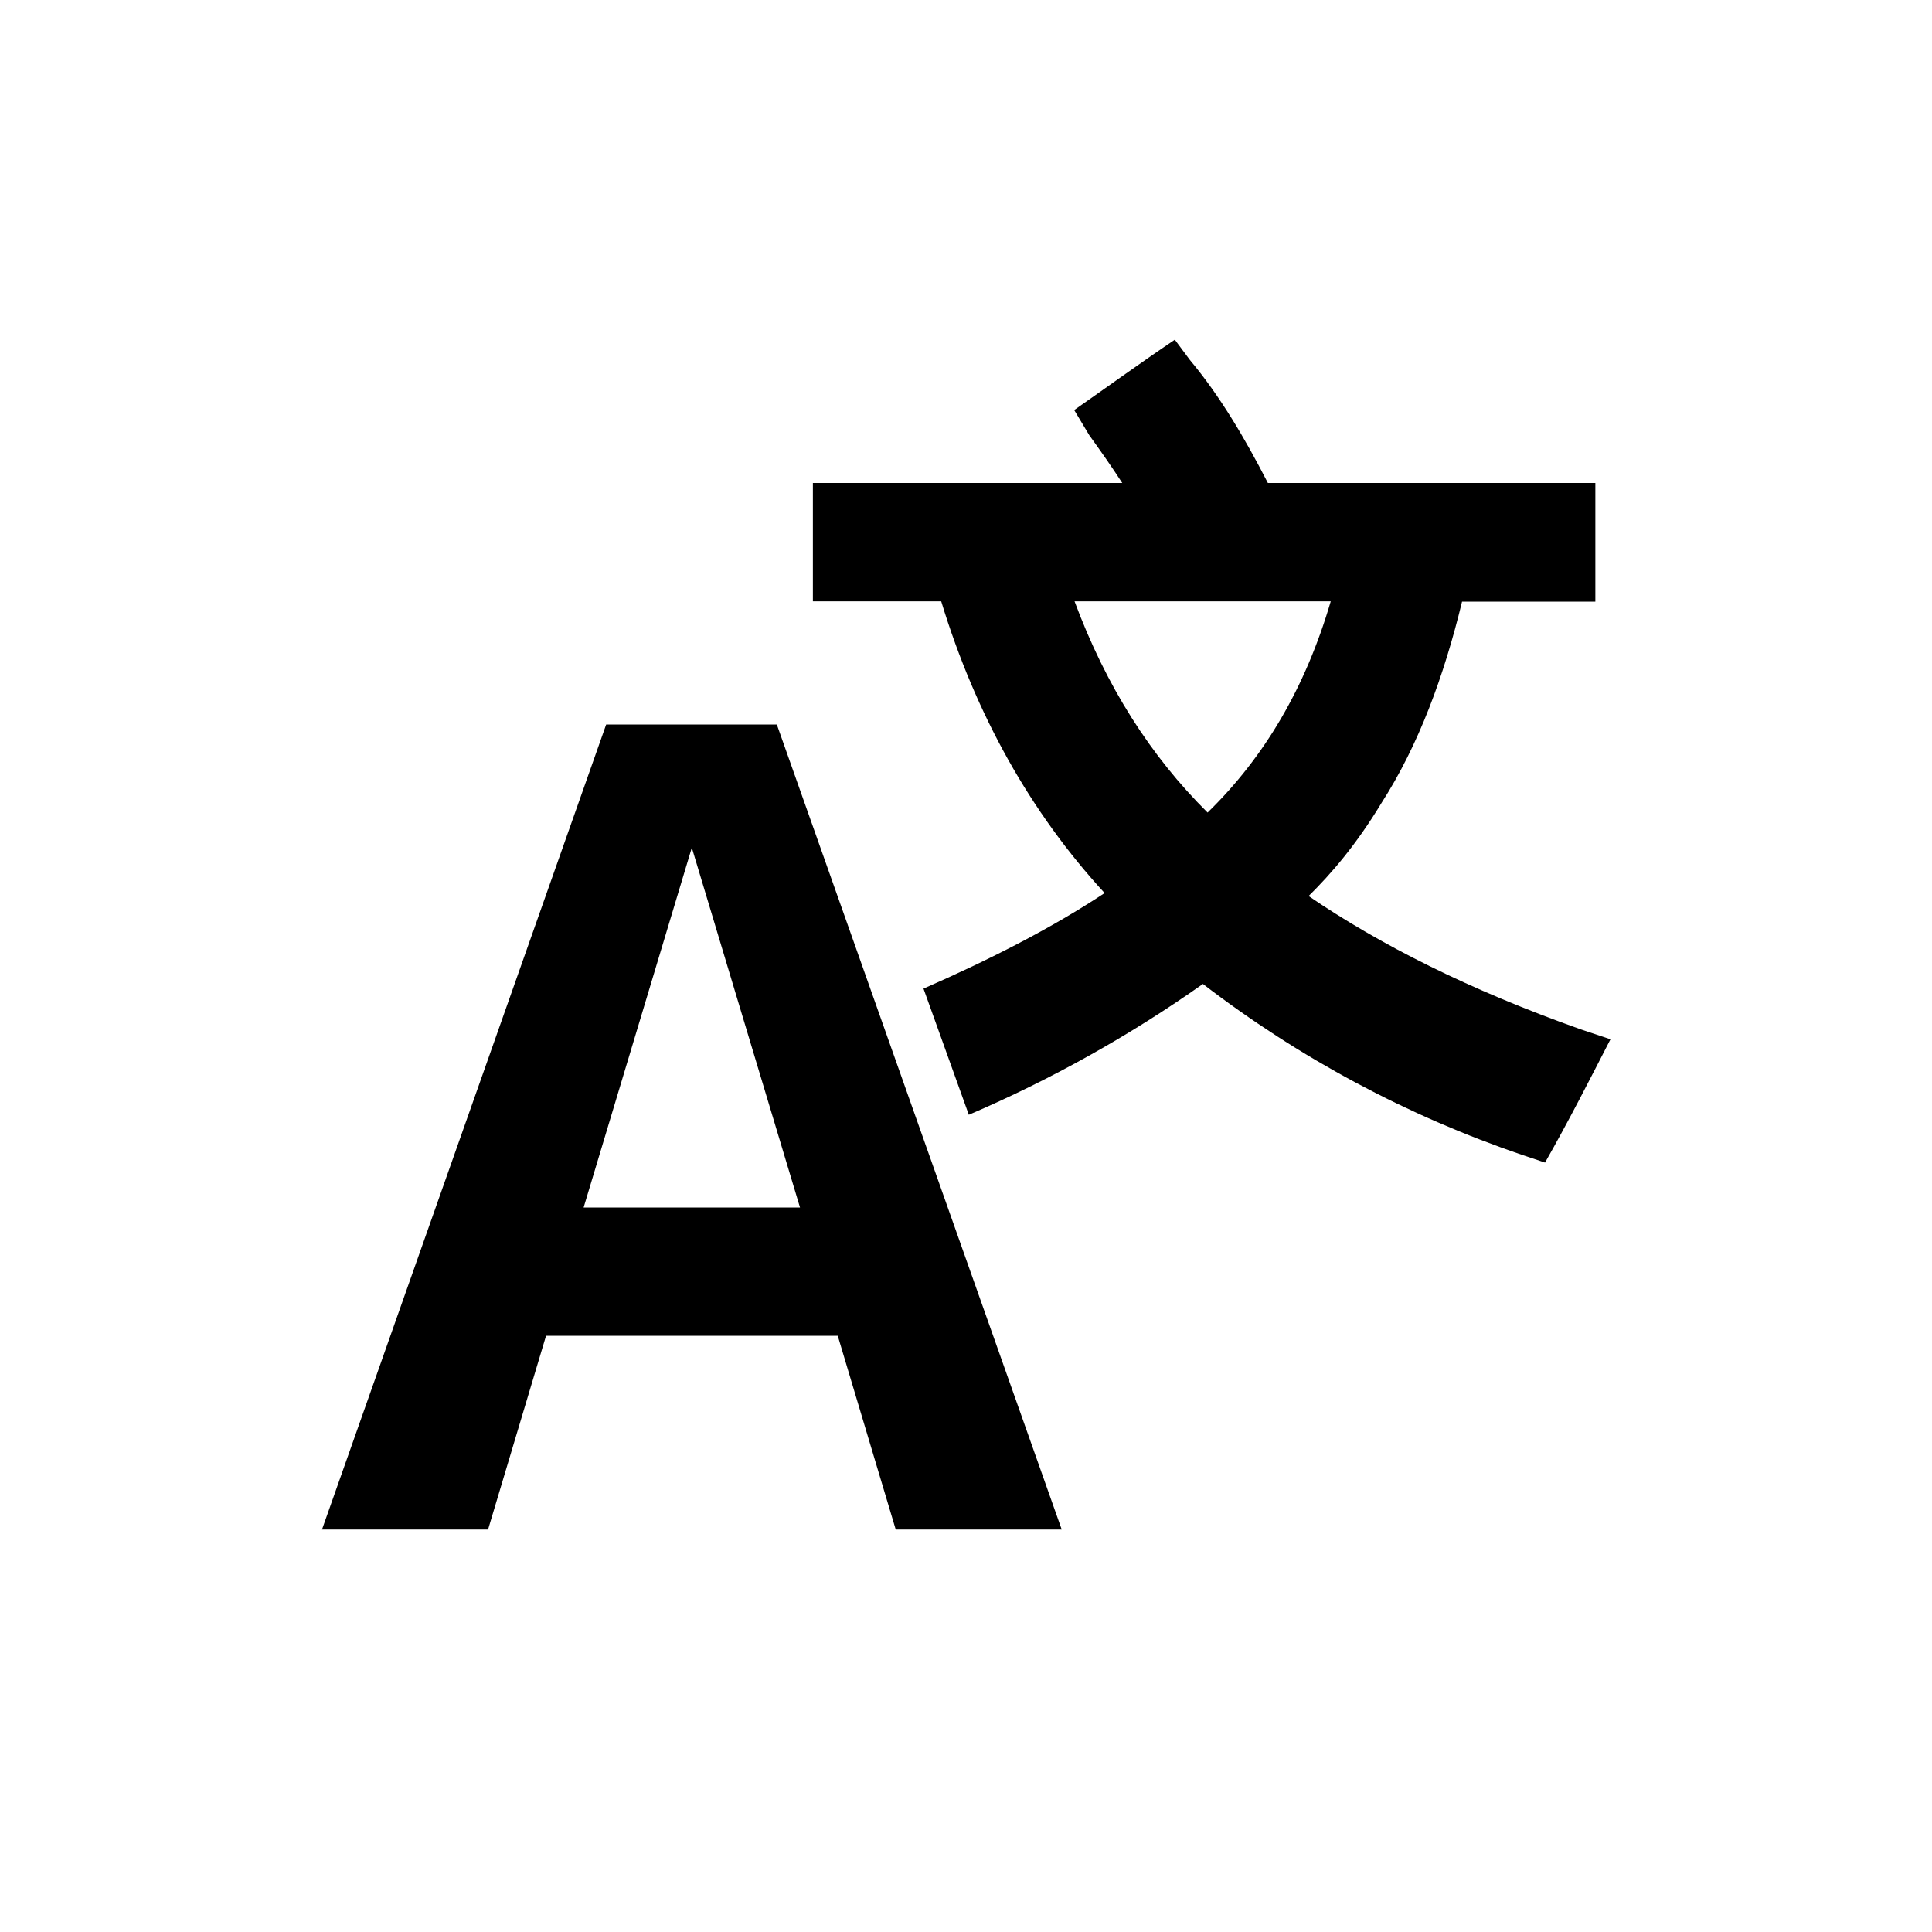
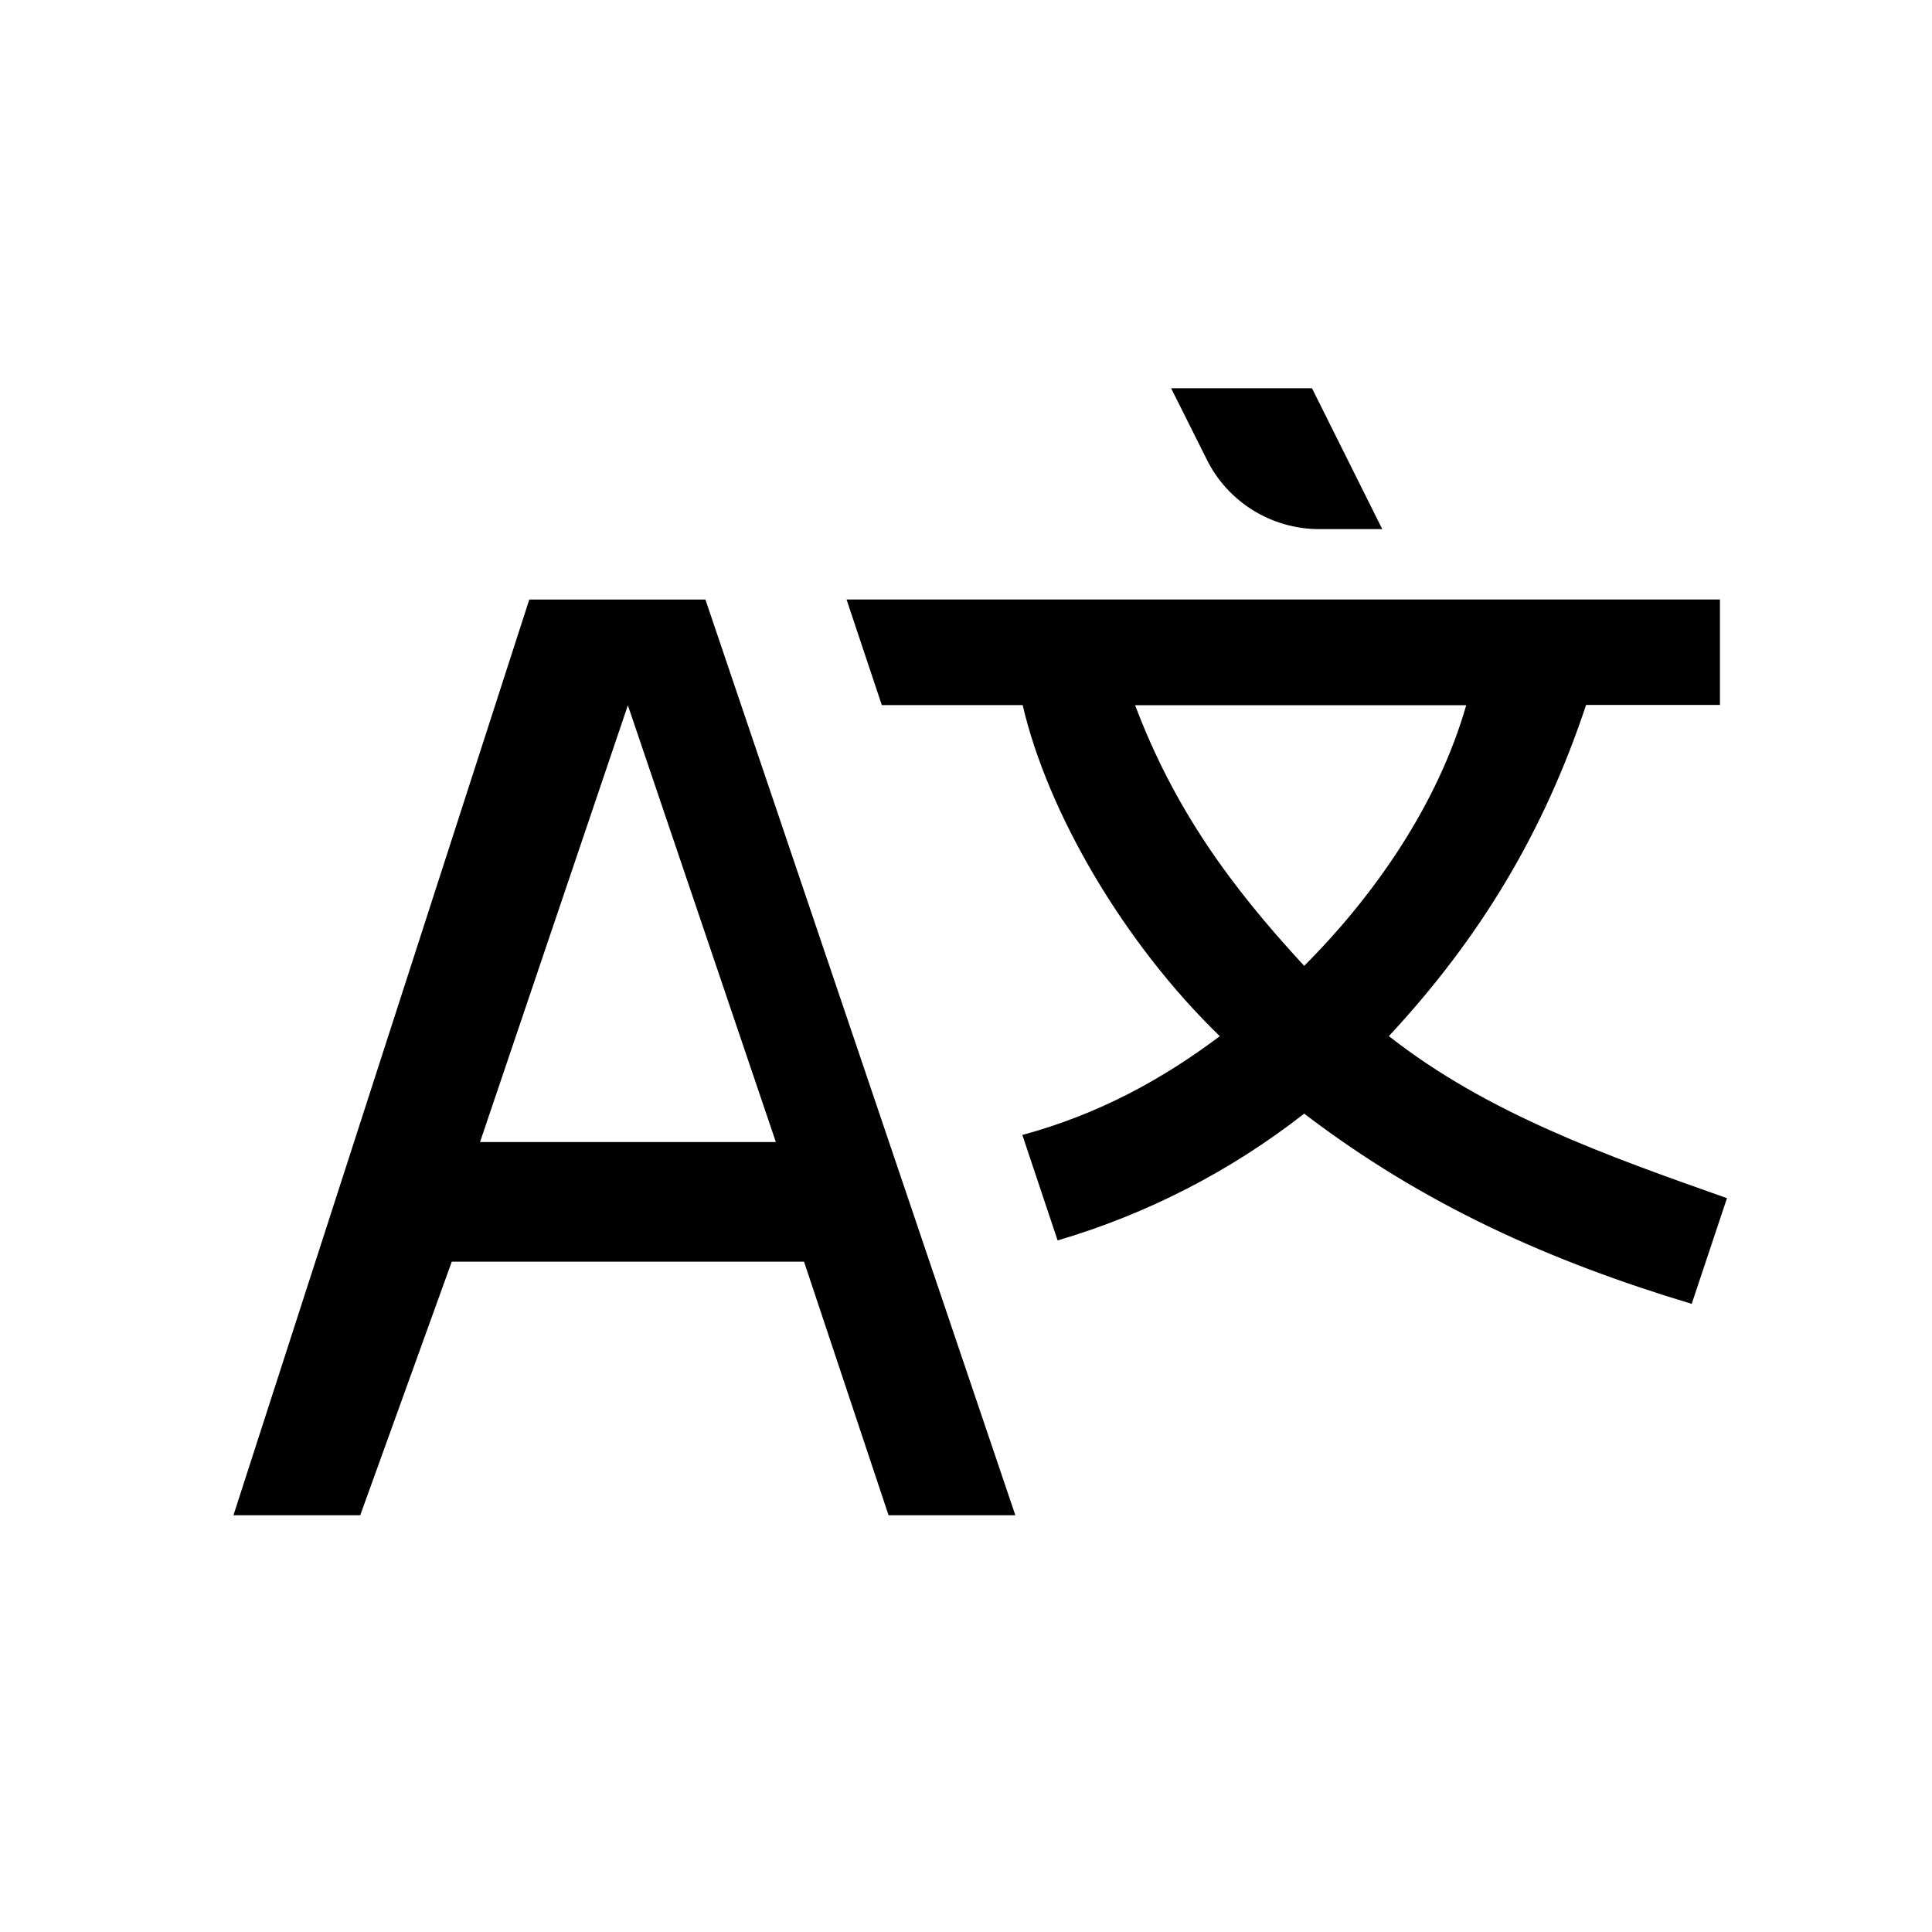
<svg xmlns="http://www.w3.org/2000/svg" width="24" height="24" viewBox="0 0 24 24">
-   <g id="translation">
-     <path id="english" d="M7.53 9L4 19h2.063l.72-2.406h3.624l.72 2.406h2.062L9.65 9H7.53zm1.064 1.53L9.938 15H7.25z" />
-     <path id="chinese" d="M14.594 4.22c-.43.29-.88.616-1.25.874l.187.312c.14.194.28.393.41.594h-3.843v1.47h1.594c.43 1.41 1.11 2.624 2.03 3.624-.662.437-1.413.82-2.25 1.187l.563 1.567a15.882 15.882 0 0 0 2.908-1.625 13.82 13.82 0 0 0 3.97 2.125l.28.094c.293-.514.578-1.075.813-1.532l-.375-.125c-1.38-.49-2.49-1.05-3.375-1.654.284-.28.59-.635.906-1.157.46-.717.775-1.572 1-2.5h1.656V6H15.75c-.283-.552-.596-1.083-.97-1.53l-.186-.25zm-1.25 3.25h3.187c-.315 1.075-.825 1.937-1.53 2.624-.71-.705-1.26-1.568-1.653-2.625zM9.97 12.874L9.624 13c.196.3.406.594.625.875l-.28-1z" />
+   <g id="A">
+     <path d="M5.612 15.673l-1.137 3.15H2.9L6.575 7.448h2.188l3.85 11.375h-1.575l-1.05-3.15H5.613zM7.8 8.76l-1.837 5.427h3.675L7.8 8.762z" id="path5" />
+   </g>
+   <g id="文">
+     <path d="M16.384 6.573h.787l-.873-1.75h-1.75l.438.875c.26.535.805.874 1.4.875z" id="path7" />
+     <path d="M15.15 12.874c-.7.525-1.486.963-2.45 1.225l.438 1.31a9.17 9.17 0 0 0 3.063-1.575c1.49 1.137 3.064 1.837 4.814 2.363l.438-1.313c-1.486-.525-2.974-1.05-4.2-2.013 1.138-1.224 1.926-2.537 2.45-4.114h1.663v-1.31h-10.85l.438 1.312h1.75c.308 1.33 1.255 2.957 2.45 4.114zM14.1 8.76h4.114c-.35 1.226-1.138 2.363-2.013 3.238-.925-1-1.616-1.957-2.1-3.237z" id="path11-7" />
  </g>
</svg>
